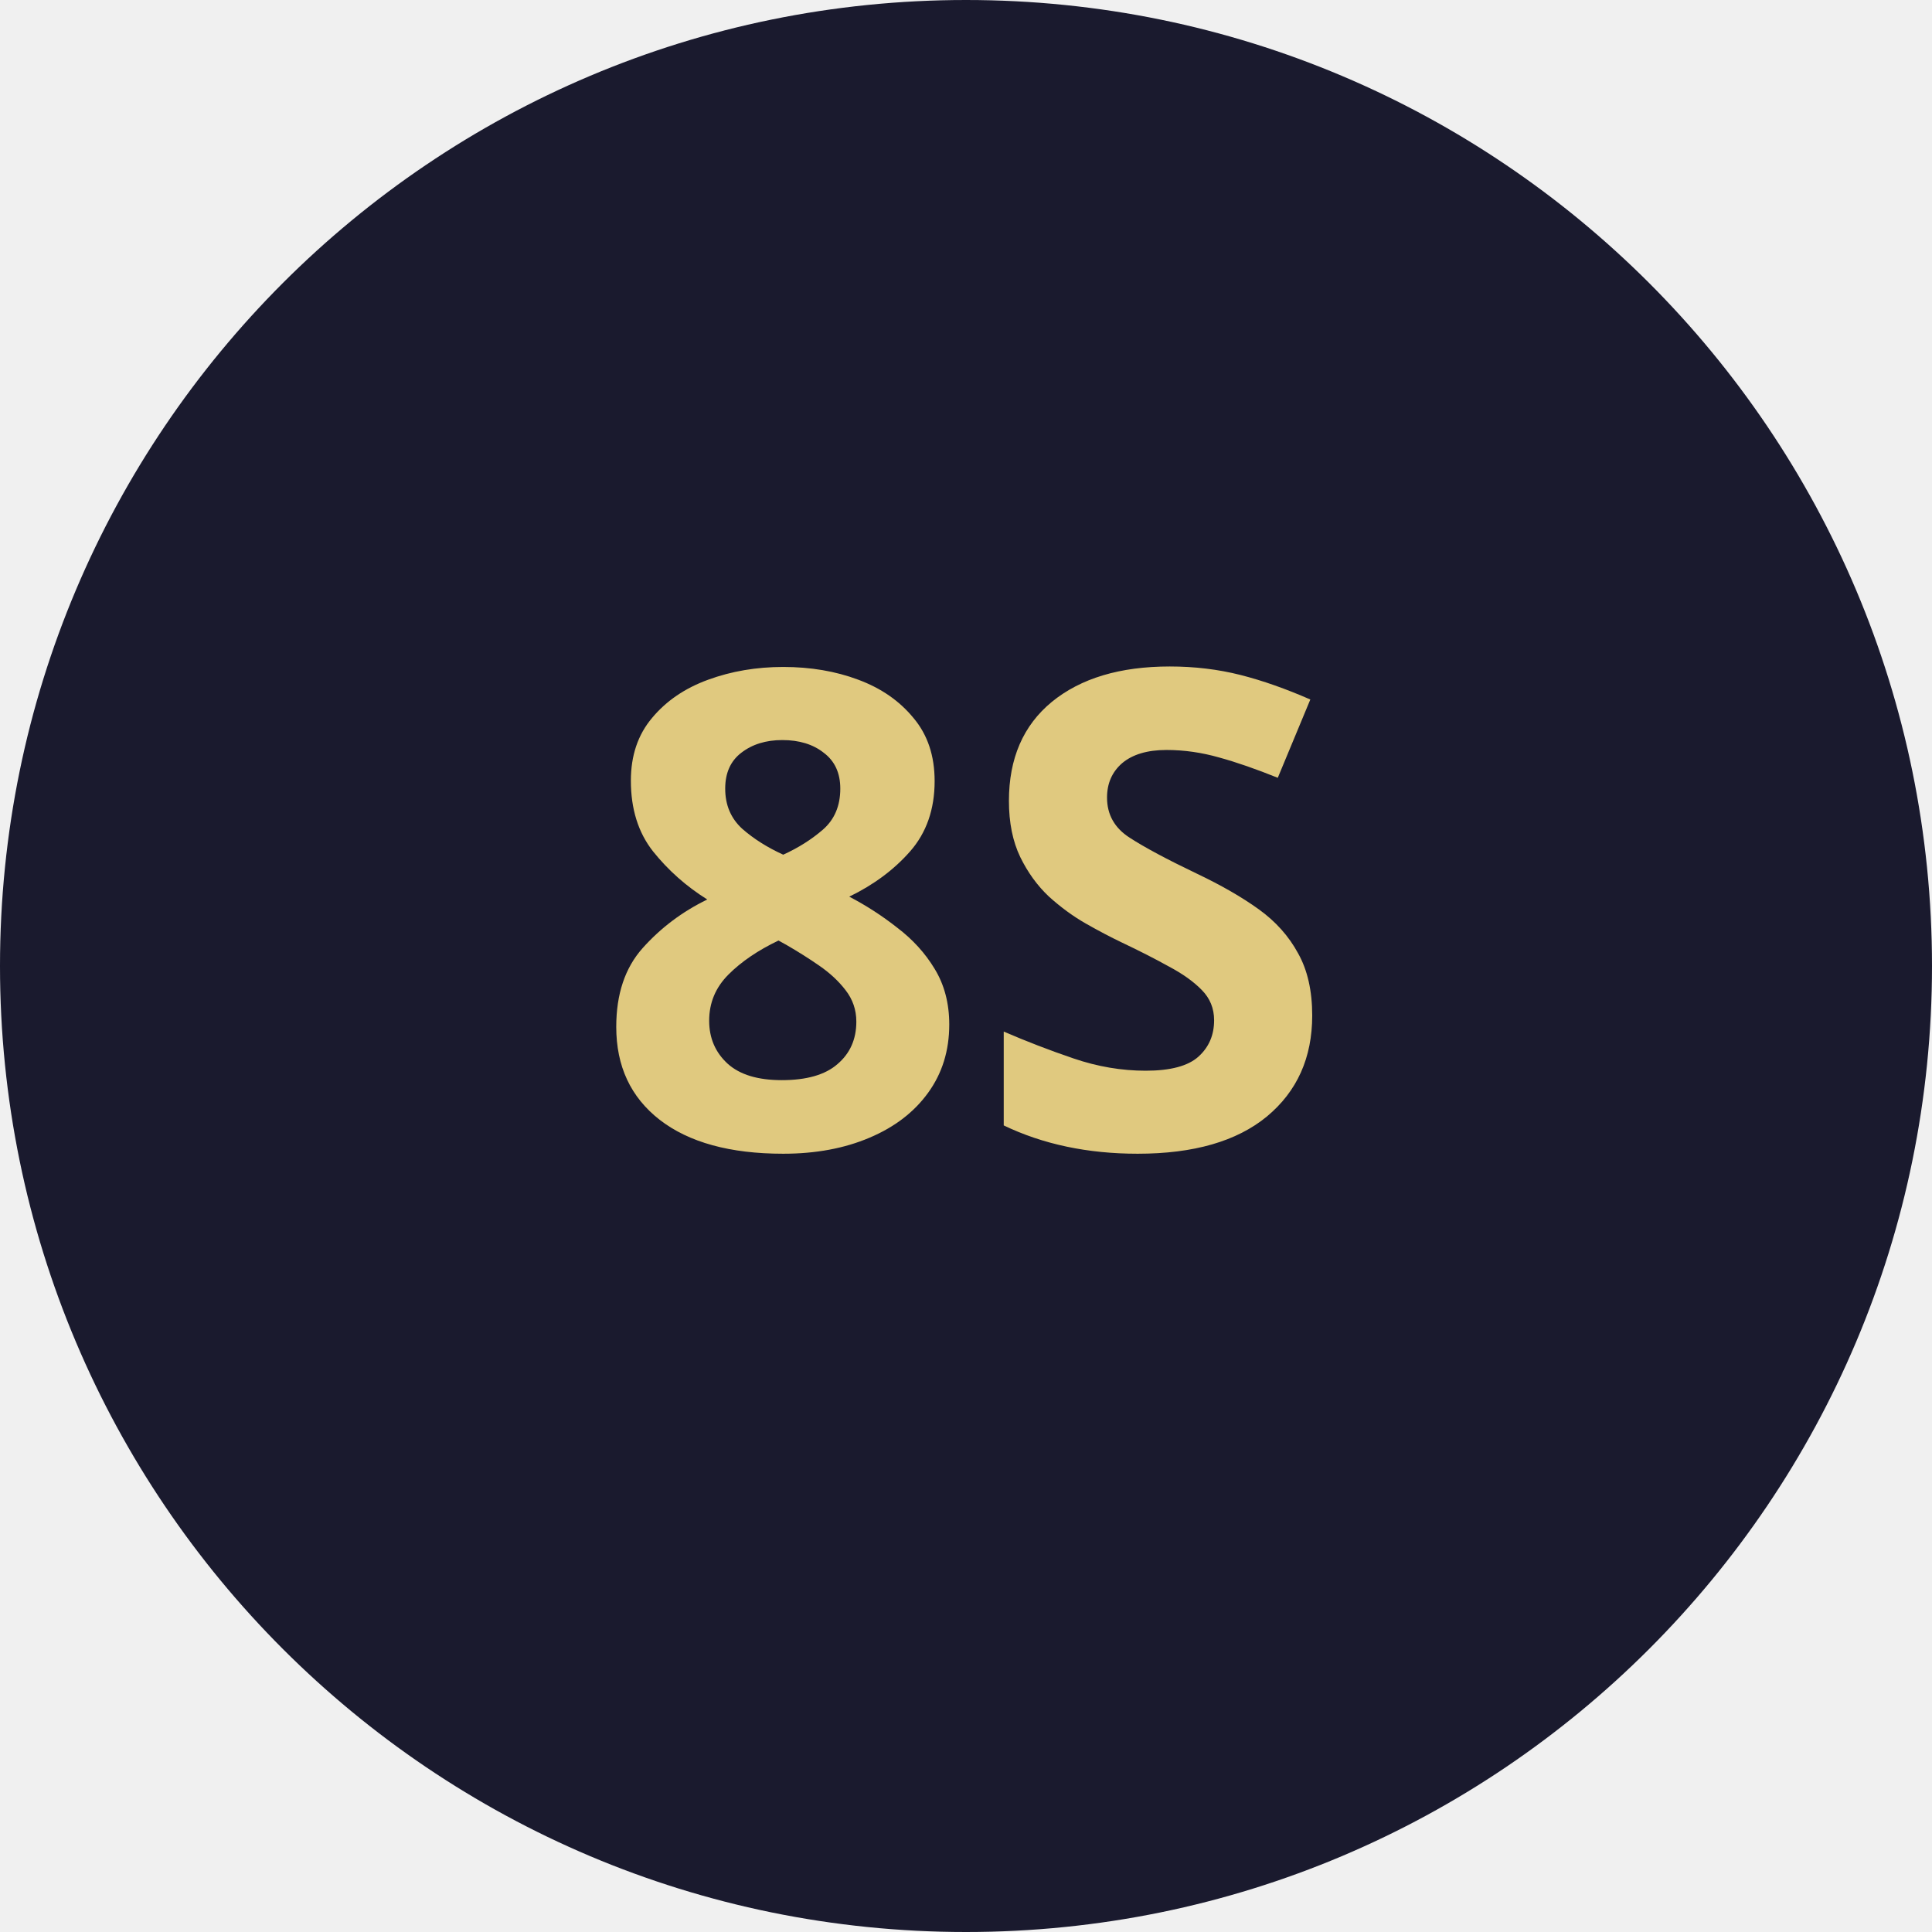
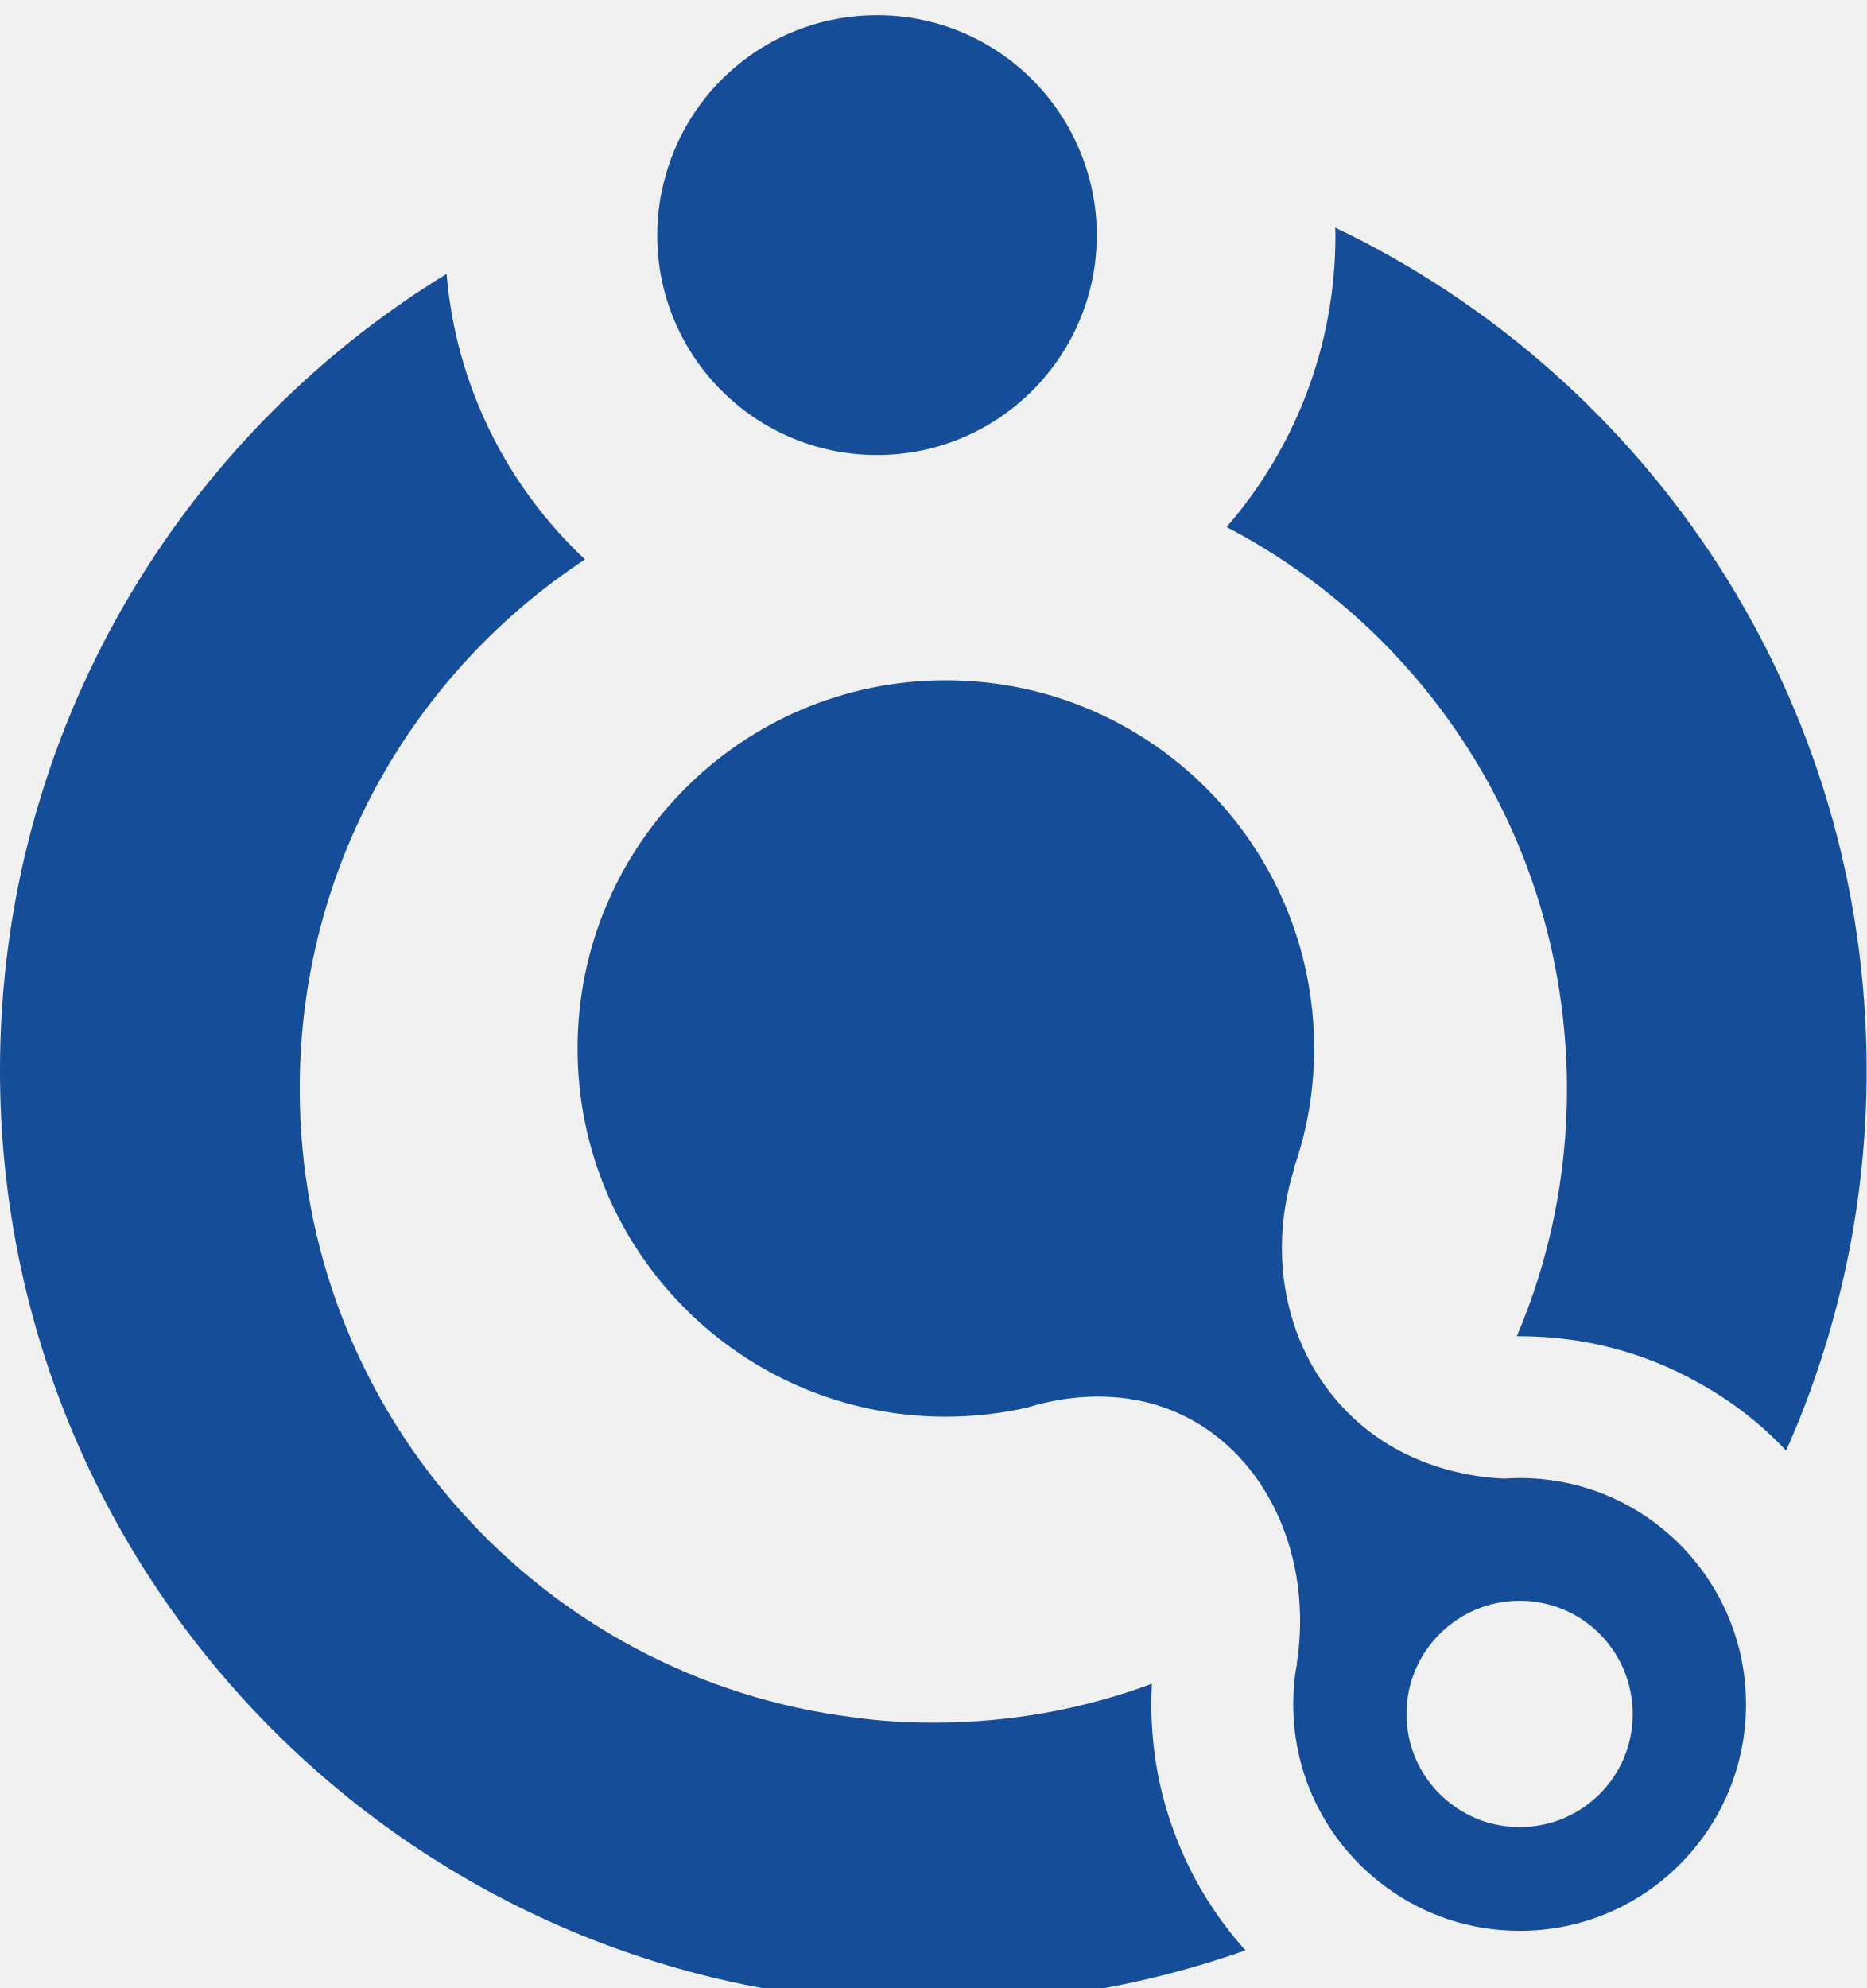
- <svg xmlns="http://www.w3.org/2000/svg" viewBox="0 0 64 64" width="64" height="64">
-   <circle cx="32" cy="32" r="32" fill="#1A1A2E" />
-   <text x="32" y="38" font-family="sans-serif" font-weight="bold" font-size="22" fill="#E0C97F" text-anchor="middle">8S</text>
+ <svg xmlns="http://www.w3.org/2000/svg" version="1.1" id="Calque_1" x="0px" y="0px" viewBox="0 0 299.95 319.43" style="enable-background:new 0 0 299.95 319.43;" xml:space="preserve">
+   <style type="text/css">
+ 	.st0{fill:#1F2D50;}
+ 	.st1{fill:#154D99;}
+ 	.st2{stroke:#000000;stroke-width:0.25;stroke-miterlimit:10;}
+ 	.st3{fill:none;}
+ 	.st4{fill:#FFFFFF;}
+ 	.st5{fill:#010202;}
+ 	.st6{fill:#010202;stroke:#000000;stroke-width:0.25;stroke-miterlimit:10;}
+ </style>
+   <path class="st1" d="M105.61,37.8c0-3.32,0.47-6.49,1.33-9.53c4.12-14.93,17.78-25.83,33.99-25.83c14.55,0,27.02,8.82,32.42,21.38  c1.85,4.31,2.89,9.01,2.89,13.98c0,19.48-15.83,35.31-35.31,35.31C121.39,73.11,105.61,57.28,105.61,37.8z" />
+   <path class="st1" d="M275.11,254.7c-6.4-10.33-17.82-17.21-30.91-17.21c-0.85,0-1.71,0.05-2.56,0.09c-3.27-0.14-15.55-1-25.12-10.67  c-9.81-9.86-13.04-24.98-8.53-39.2c-0.05,0.05-0.05,0.05-0.09,0.05c2.13-6.07,3.27-12.51,3.27-19.29c0-32.66-26.5-59.16-59.2-59.16  c-32.66,0-59.16,26.5-59.16,59.16c0,32.71,26.5,59.16,59.16,59.16c4.5,0,8.91-0.52,13.13-1.47c0.76-0.24,2.04-0.62,3.65-0.95  c4.98-1.04,13.46-1.8,21.85,2.46c13.04,6.59,20.43,22.56,17.78,39.63l0.05-0.05c-0.43,2.13-0.62,4.36-0.62,6.59  c0,12.04,5.83,22.71,14.88,29.34c6.02,4.46,13.46,7.06,21.52,7.06c20.1,0,36.36-16.31,36.36-36.4  C280.56,266.84,278.57,260.25,275.11,254.7z M244.21,293.57c-1.85,0-3.6-0.28-5.26-0.76c-7.49-2.28-12.94-9.2-12.94-17.4  c0-10.05,8.15-18.2,18.2-18.2c8.82,0,16.12,6.26,17.78,14.55c0.24,1.18,0.38,2.42,0.38,3.65  C262.36,285.46,254.26,293.57,244.21,293.57z" />
+   <g>
+     <path class="st1" d="M200.13,313.38c-15.69,5.55-32.56,8.58-50.15,8.58C67.12,321.96,0,254.84,0,171.99   C0,117.81,28.72,70.36,71.76,44.01C73.28,62.07,81.53,78.18,94,89.89c-27.63,18.2-45.84,49.49-45.84,85.04   c0,52.05,38.96,94.94,89.35,101.06c4.08,0.57,8.25,0.81,12.47,0.81c12.37,0,24.17-2.18,35.12-6.26c-0.05,1.09-0.09,2.18-0.09,3.32   c0,7.35,1.33,14.41,3.79,20.86C191.4,301.68,195.29,307.98,200.13,313.38z" />
+     <path class="st1" d="M299.95,171.99c0,21.76-4.65,42.47-12.94,61.1c-4.17-4.46-9.05-8.2-14.5-11.14   c-8.39-4.65-18.06-7.25-28.3-7.25h-0.47c5.21-12.23,8.06-25.64,8.06-39.77c0-3.08-0.14-6.16-0.43-9.2   c-3.13-35.27-24.32-65.41-54.27-81.05c10.9-12.56,17.49-28.91,17.49-46.88c0-0.43,0-0.81-0.05-1.23   C265.06,60.69,299.95,112.26,299.95,171.99z" />
+   </g>
</svg>
